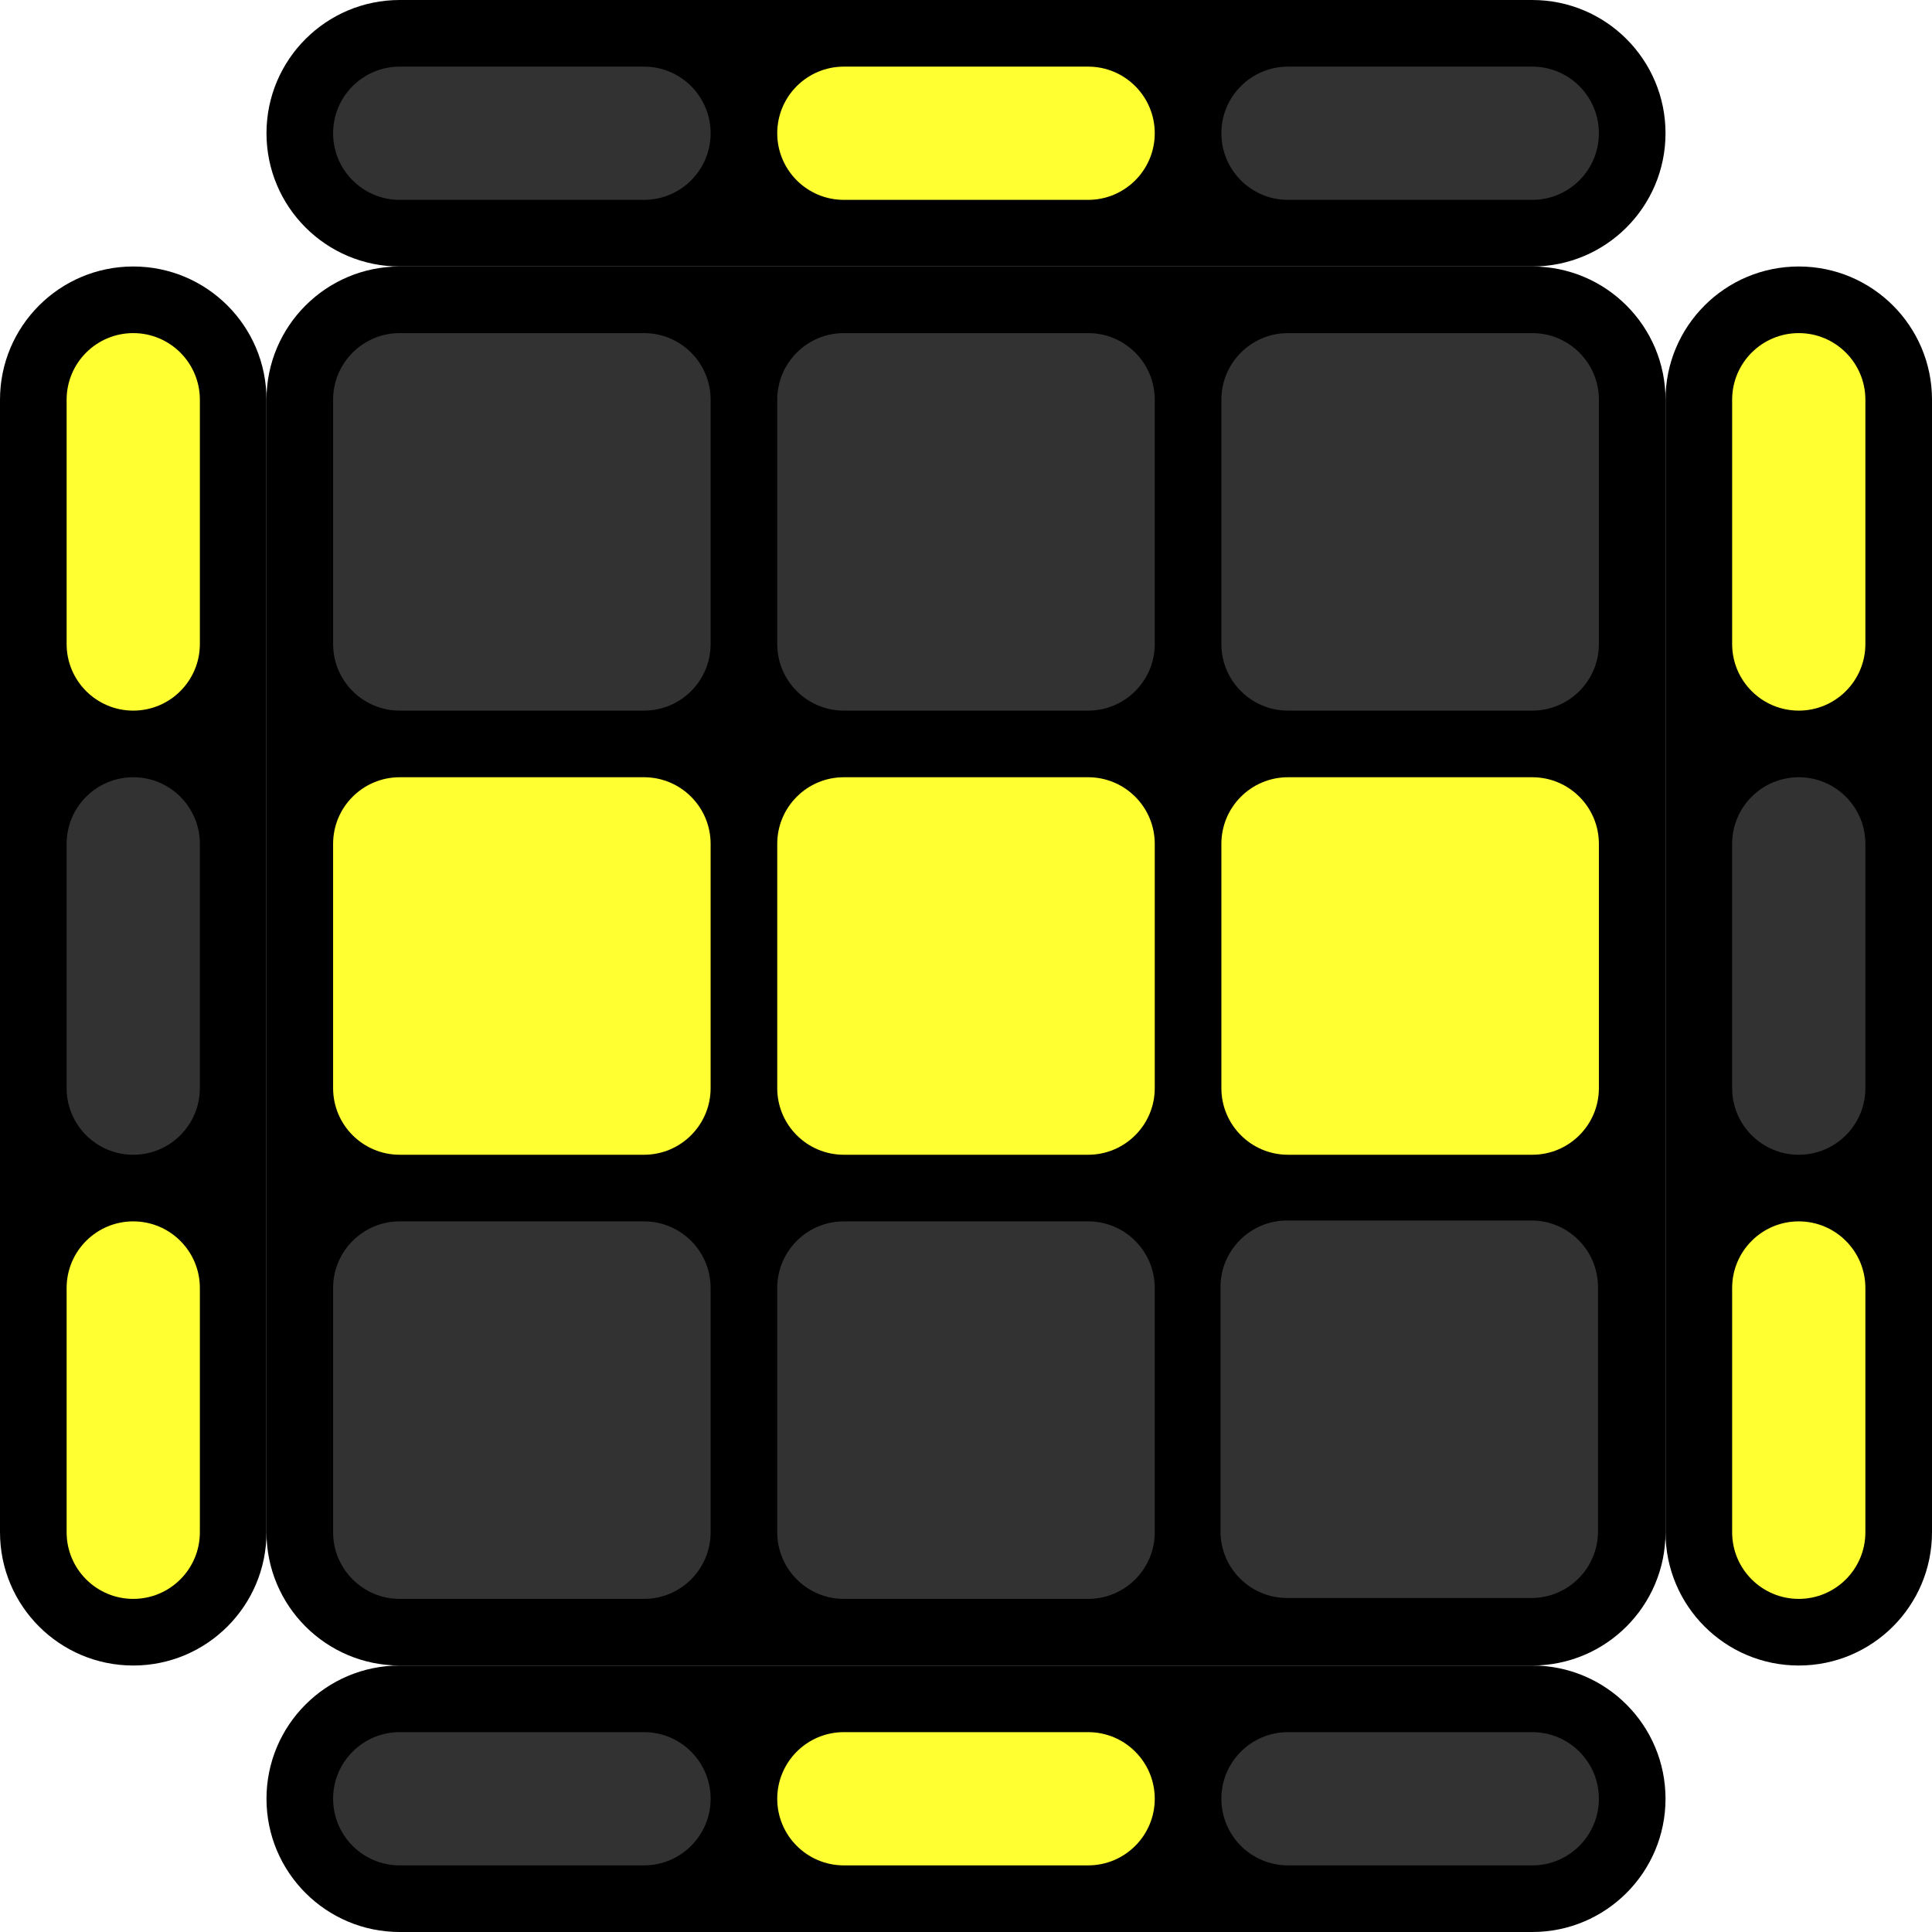
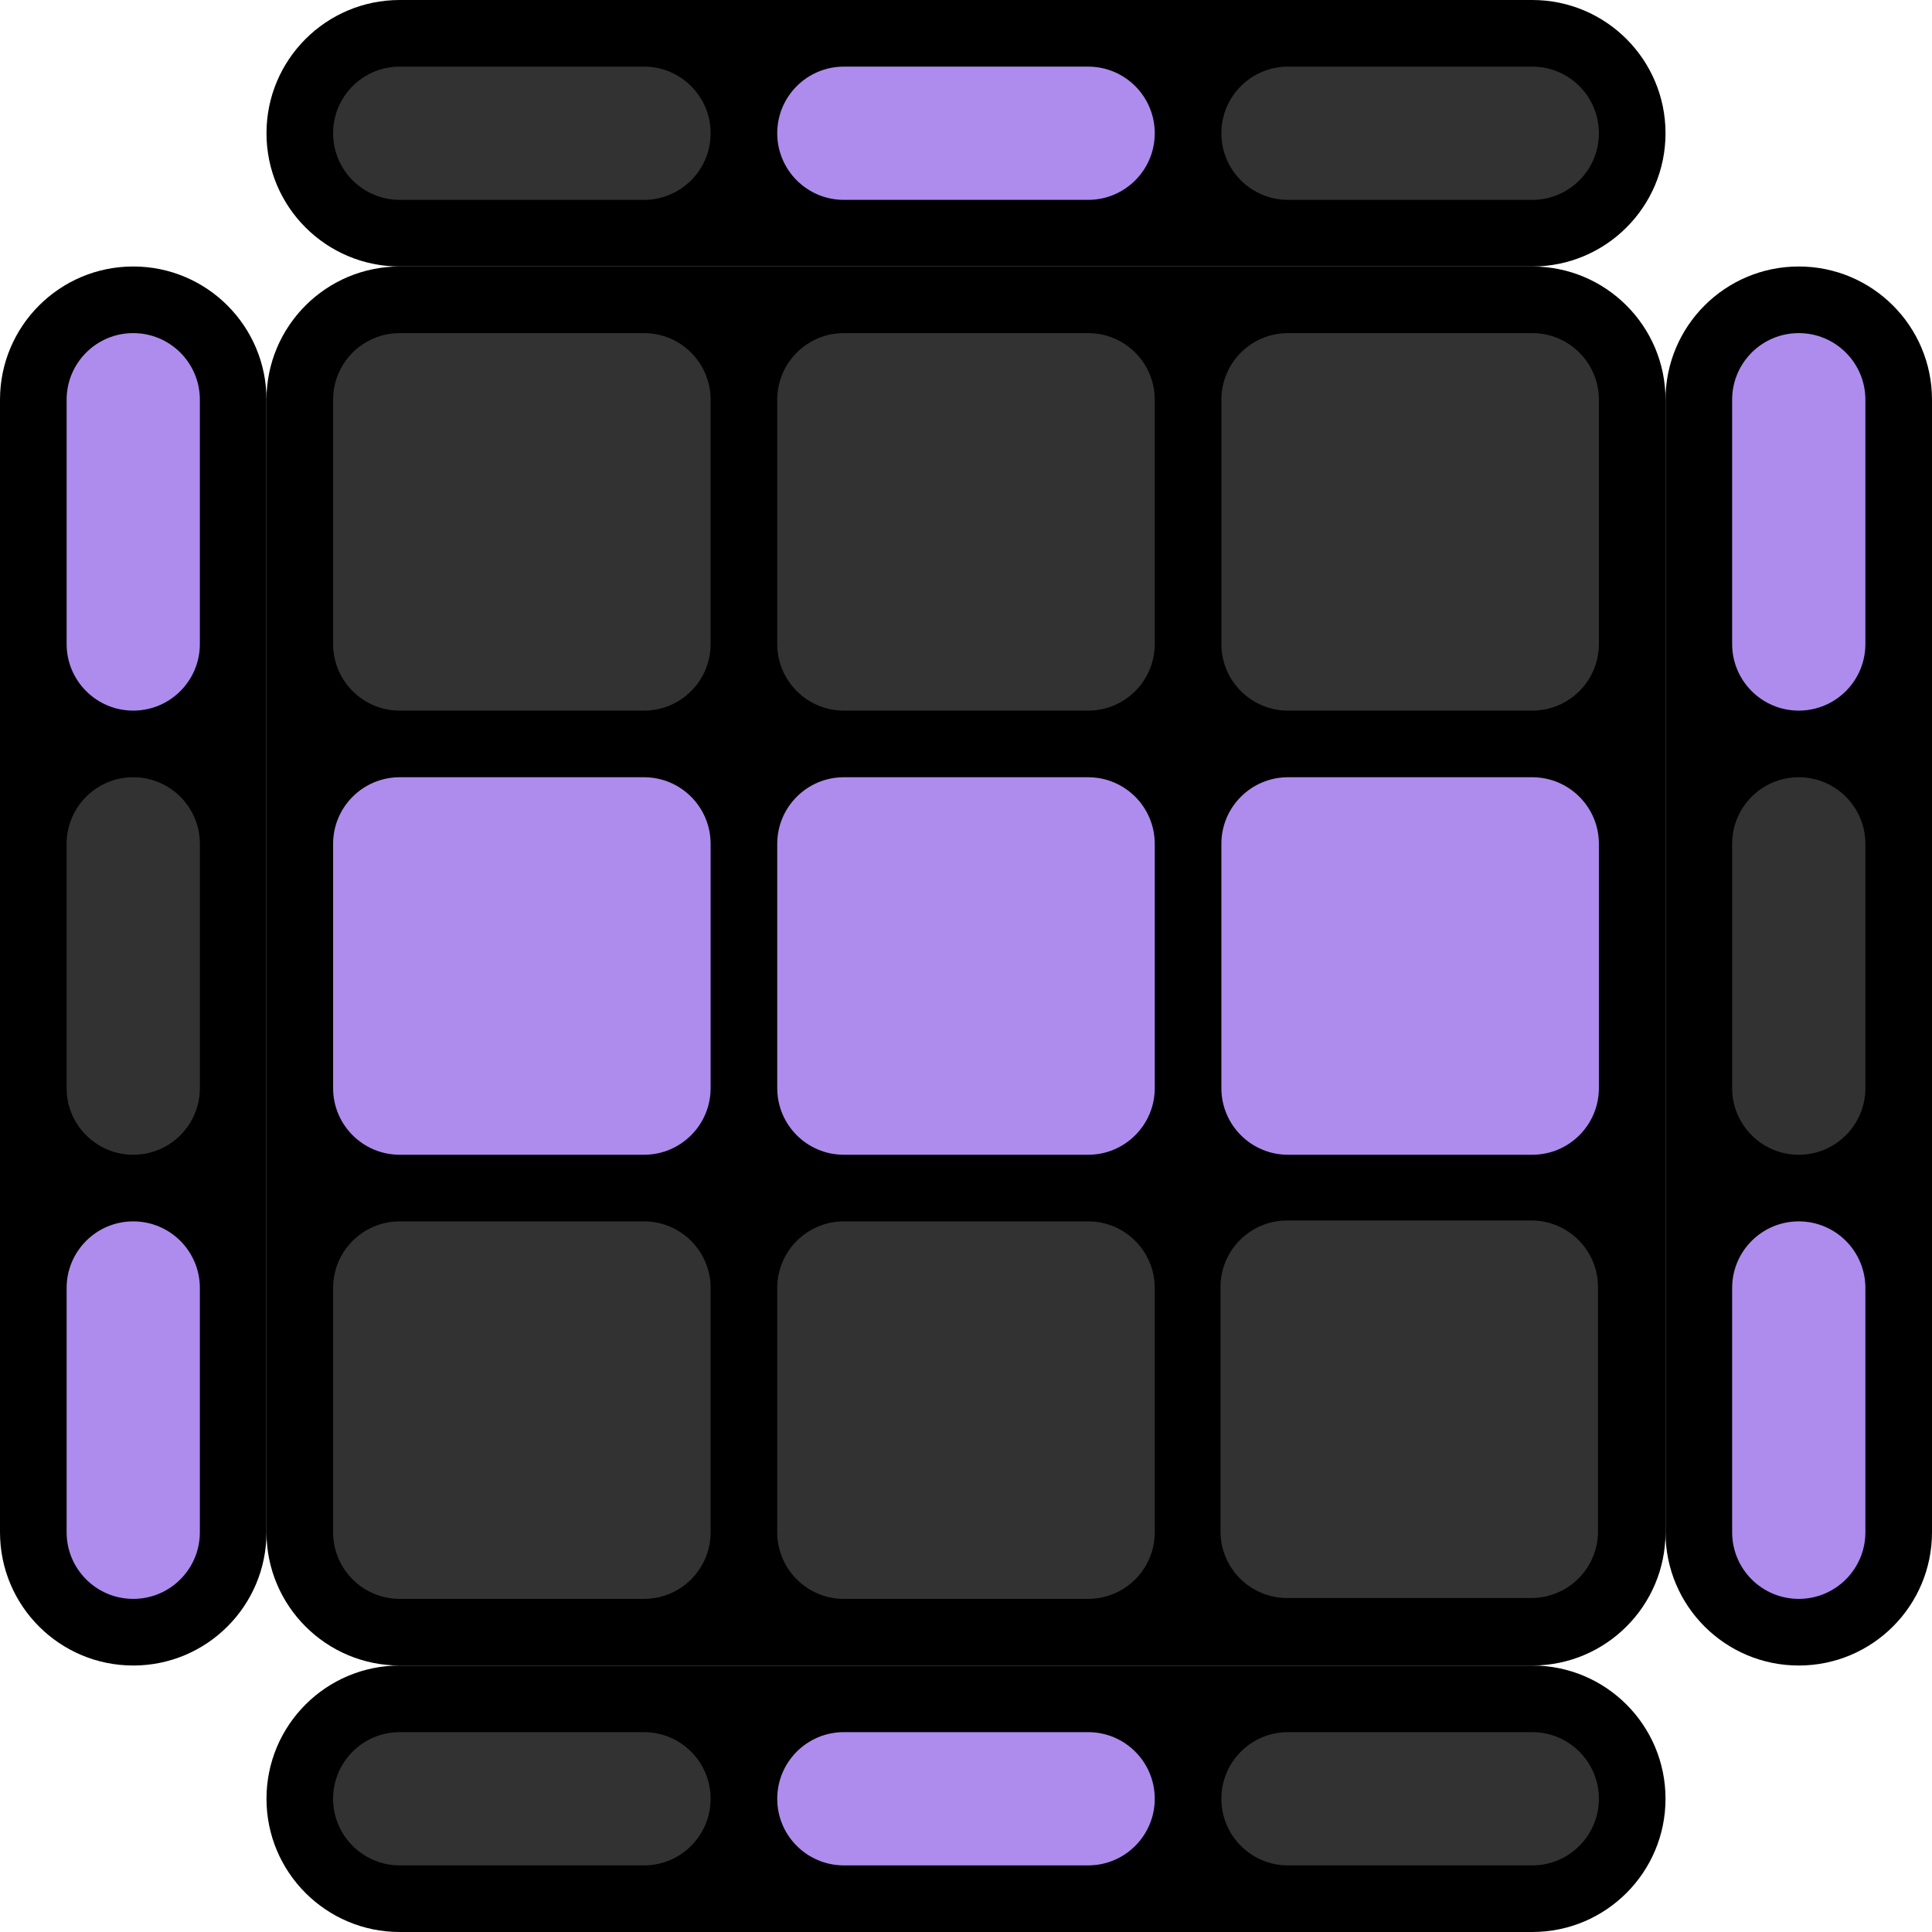
<svg xmlns="http://www.w3.org/2000/svg" width="145mm" height="145mm" viewBox="0 0 145 145" version="1.1" id="svg8">
  <defs id="defs2" />
  <g id="layer1" transform="translate(-12.27381,-28.14881)">
    <rect style="fill:#000000;fill-opacity:1;stroke:#000000;stroke-width:0;stroke-miterlimit:4;stroke-dasharray:none;stroke-opacity:1" id="rect1194" width="105" height="105" x="32.274" y="48.149" ry="10" />
    <path style="fill:none;stroke:#000000;stroke-width:0.265px;stroke-linecap:butt;stroke-linejoin:miter;stroke-opacity:1" d="M 101.44,117.315 H 34.774" id="path851" />
    <rect style="fill:#323232;fill-opacity:1;stroke:#000000;stroke-width:0;stroke-miterlimit:4;stroke-dasharray:none;stroke-opacity:1" id="rect1198" width="28.333" height="28.333" x="37.274" y="53.149" ry="5" />
    <rect style="fill:#323232;fill-opacity:1;stroke:#000000;stroke-width:0;stroke-miterlimit:4;stroke-dasharray:none;stroke-opacity:1" id="rect1198-9" width="28.333" height="28.333" x="70.607" y="53.149" ry="5" />
    <rect style="fill:#323232;fill-opacity:1;stroke:#000000;stroke-width:0;stroke-miterlimit:4;stroke-dasharray:none;stroke-opacity:1" id="rect1198-2" width="28.333" height="28.333" x="103.94" y="53.149" ry="5" />
-     <rect style="fill:#ffff32ff;fill-opacity:1;stroke:#000000;stroke-width:0;stroke-miterlimit:4;stroke-dasharray:none;stroke-opacity:1" id="rect1198-5" width="28.333" height="28.333" x="37.274" y="86.482" ry="5" />
-     <rect style="fill:#ffff32ff;fill-opacity:1;stroke:#000000;stroke-width:0;stroke-miterlimit:4;stroke-dasharray:none;stroke-opacity:1" id="rect1198-22" width="28.333" height="28.333" x="70.607" y="86.482" ry="5" />
-     <rect style="fill:#ffff32ff;fill-opacity:1;stroke:#000000;stroke-width:0;stroke-miterlimit:4;stroke-dasharray:none;stroke-opacity:1" id="rect1198-7" width="28.333" height="28.333" x="103.94" y="86.482" ry="5" />
+     <rect style="fill:#ad8ced;fill-opacity:1;stroke:#000000;stroke-width:0;stroke-miterlimit:4;stroke-dasharray:none;stroke-opacity:1" id="rect1198-5" width="28.333" height="28.333" x="37.274" y="86.482" ry="5" />
+     <rect style="fill:#ad8ced;fill-opacity:1;stroke:#000000;stroke-width:0;stroke-miterlimit:4;stroke-dasharray:none;stroke-opacity:1" id="rect1198-22" width="28.333" height="28.333" x="70.607" y="86.482" ry="5" />
+     <rect style="fill:#ad8ced;fill-opacity:1;stroke:#000000;stroke-width:0;stroke-miterlimit:4;stroke-dasharray:none;stroke-opacity:1" id="rect1198-7" width="28.333" height="28.333" x="103.94" y="86.482" ry="5" />
    <rect style="fill:#323232;fill-opacity:1;stroke:#000000;stroke-width:0;stroke-miterlimit:4;stroke-dasharray:none;stroke-opacity:1" id="rect1198-1" width="28.333" height="28.333" x="37.274" y="119.815" ry="5" />
    <rect style="fill:#323232;fill-opacity:1;stroke:#000000;stroke-width:0;stroke-miterlimit:4;stroke-dasharray:none;stroke-opacity:1" id="rect1198-17" width="28.333" height="28.333" x="70.607" y="119.815" ry="5" />
    <rect style="fill:#323232;fill-opacity:1;stroke:#000000;stroke-width:0;stroke-miterlimit:4;stroke-dasharray:none;stroke-opacity:1" id="rect1198-221" width="28.333" height="28.333" x="103.874" y="119.749" ry="5" />
    <rect style="fill:#000000;fill-opacity:1;stroke:#000000;stroke-width:0;stroke-miterlimit:4;stroke-dasharray:none;stroke-opacity:1" id="rect1370" width="105" height="20" x="32.274" y="28.149" ry="10" />
    <rect style="fill:#323232;fill-opacity:1;stroke:#000000;stroke-width:0;stroke-miterlimit:4;stroke-dasharray:none;stroke-opacity:1" id="rect1412" width="28.333" height="10" x="37.274" y="33.149" ry="5" />
-     <rect style="fill:#ffff32ff;fill-opacity:1;stroke:#000000;stroke-width:0;stroke-miterlimit:4;stroke-dasharray:none;stroke-opacity:1" id="rect1412-7" width="28.333" height="10" x="70.607" y="33.149" ry="5" />
+     <rect style="fill:#ad8ced;fill-opacity:1;stroke:#000000;stroke-width:0;stroke-miterlimit:4;stroke-dasharray:none;stroke-opacity:1" id="rect1412-7" width="28.333" height="10" x="70.607" y="33.149" ry="5" />
    <rect style="fill:#323232;fill-opacity:1;stroke:#000000;stroke-width:0;stroke-miterlimit:4;stroke-dasharray:none;stroke-opacity:1" id="rect1412-6" width="28.333" height="10" x="103.94" y="33.149" ry="5" />
    <rect style="fill:#000000;fill-opacity:1;stroke:#000000;stroke-width:0;stroke-miterlimit:4;stroke-dasharray:none;stroke-opacity:1" id="rect1370-8" width="105" height="20" x="32.274" y="153.149" ry="10" />
    <rect style="fill:#323232;fill-opacity:1;stroke:#000000;stroke-width:0;stroke-miterlimit:4;stroke-dasharray:none;stroke-opacity:1" id="rect1412-69" width="28.333" height="10" x="37.274" y="158.149" ry="5" />
-     <rect style="fill:#ffff32ff;fill-opacity:1;stroke:#000000;stroke-width:0;stroke-miterlimit:4;stroke-dasharray:none;stroke-opacity:1" id="rect1412-7-5" width="28.333" height="10" x="70.607" y="158.149" ry="5" />
+     <rect style="fill:#ad8ced;fill-opacity:1;stroke:#000000;stroke-width:0;stroke-miterlimit:4;stroke-dasharray:none;stroke-opacity:1" id="rect1412-7-5" width="28.333" height="10" x="70.607" y="158.149" ry="5" />
    <rect style="fill:#323232;fill-opacity:1;stroke:#000000;stroke-width:0;stroke-miterlimit:4;stroke-dasharray:none;stroke-opacity:1" id="rect1412-6-5" width="28.333" height="10" x="103.94" y="158.149" ry="5" />
    <rect style="fill:#000000;fill-opacity:1;stroke:#000000;stroke-width:0;stroke-miterlimit:4;stroke-dasharray:none;stroke-opacity:1" id="rect1370-80" width="105" height="20" x="48.149" y="-157.274" ry="10" transform="rotate(90)" />
-     <rect style="fill:#ffff32ff;fill-opacity:1;stroke:#000000;stroke-width:0;stroke-miterlimit:4;stroke-dasharray:none;stroke-opacity:1" id="rect1412-1" width="28.333" height="10" x="53.149" y="-152.274" ry="5" transform="rotate(90)" />
+     <rect style="fill:#ad8ced;fill-opacity:1;stroke:#000000;stroke-width:0;stroke-miterlimit:4;stroke-dasharray:none;stroke-opacity:1" id="rect1412-1" width="28.333" height="10" x="53.149" y="-152.274" ry="5" transform="rotate(90)" />
    <rect style="fill:#323232;fill-opacity:1;stroke:#000000;stroke-width:0;stroke-miterlimit:4;stroke-dasharray:none;stroke-opacity:1" id="rect1412-7-9" width="28.333" height="10" x="86.482" y="-152.274" ry="5" transform="rotate(90)" />
-     <rect style="fill:#ffff32ff;fill-opacity:1;stroke:#000000;stroke-width:0;stroke-miterlimit:4;stroke-dasharray:none;stroke-opacity:1" id="rect1412-6-55" width="28.333" height="10" x="119.815" y="-152.274" ry="5" transform="rotate(90)" />
+     <rect style="fill:#ad8ced;fill-opacity:1;stroke:#000000;stroke-width:0;stroke-miterlimit:4;stroke-dasharray:none;stroke-opacity:1" id="rect1412-6-55" width="28.333" height="10" x="119.815" y="-152.274" ry="5" transform="rotate(90)" />
    <rect style="fill:#000000;fill-opacity:1;stroke:#000000;stroke-width:0;stroke-miterlimit:4;stroke-dasharray:none;stroke-opacity:1" id="rect1370-80-0" width="105" height="20" x="48.149" y="-32.274" ry="10" transform="rotate(90)" />
-     <rect style="fill:#ffff32ff;fill-opacity:1;stroke:#000000;stroke-width:0;stroke-miterlimit:4;stroke-dasharray:none;stroke-opacity:1" id="rect1412-1-7" width="28.333" height="10" x="53.149" y="-27.274" ry="5" transform="rotate(90)" />
+     <rect style="fill:#ad8ced;fill-opacity:1;stroke:#000000;stroke-width:0;stroke-miterlimit:4;stroke-dasharray:none;stroke-opacity:1" id="rect1412-1-7" width="28.333" height="10" x="53.149" y="-27.274" ry="5" transform="rotate(90)" />
    <rect style="fill:#323232;fill-opacity:1;stroke:#000000;stroke-width:0;stroke-miterlimit:4;stroke-dasharray:none;stroke-opacity:1" id="rect1412-7-9-4" width="28.333" height="10" x="86.482" y="-27.274" ry="5" transform="rotate(90)" />
-     <rect style="fill:#ffff32ff;fill-opacity:1;stroke:#000000;stroke-width:0;stroke-miterlimit:4;stroke-dasharray:none;stroke-opacity:1" id="rect1412-6-55-3" width="28.333" height="10" x="119.815" y="-27.274" ry="5" transform="rotate(90)" />
+     <rect style="fill:#ad8ced;fill-opacity:1;stroke:#000000;stroke-width:0;stroke-miterlimit:4;stroke-dasharray:none;stroke-opacity:1" id="rect1412-6-55-3" width="28.333" height="10" x="119.815" y="-27.274" ry="5" transform="rotate(90)" />
  </g>
</svg>
